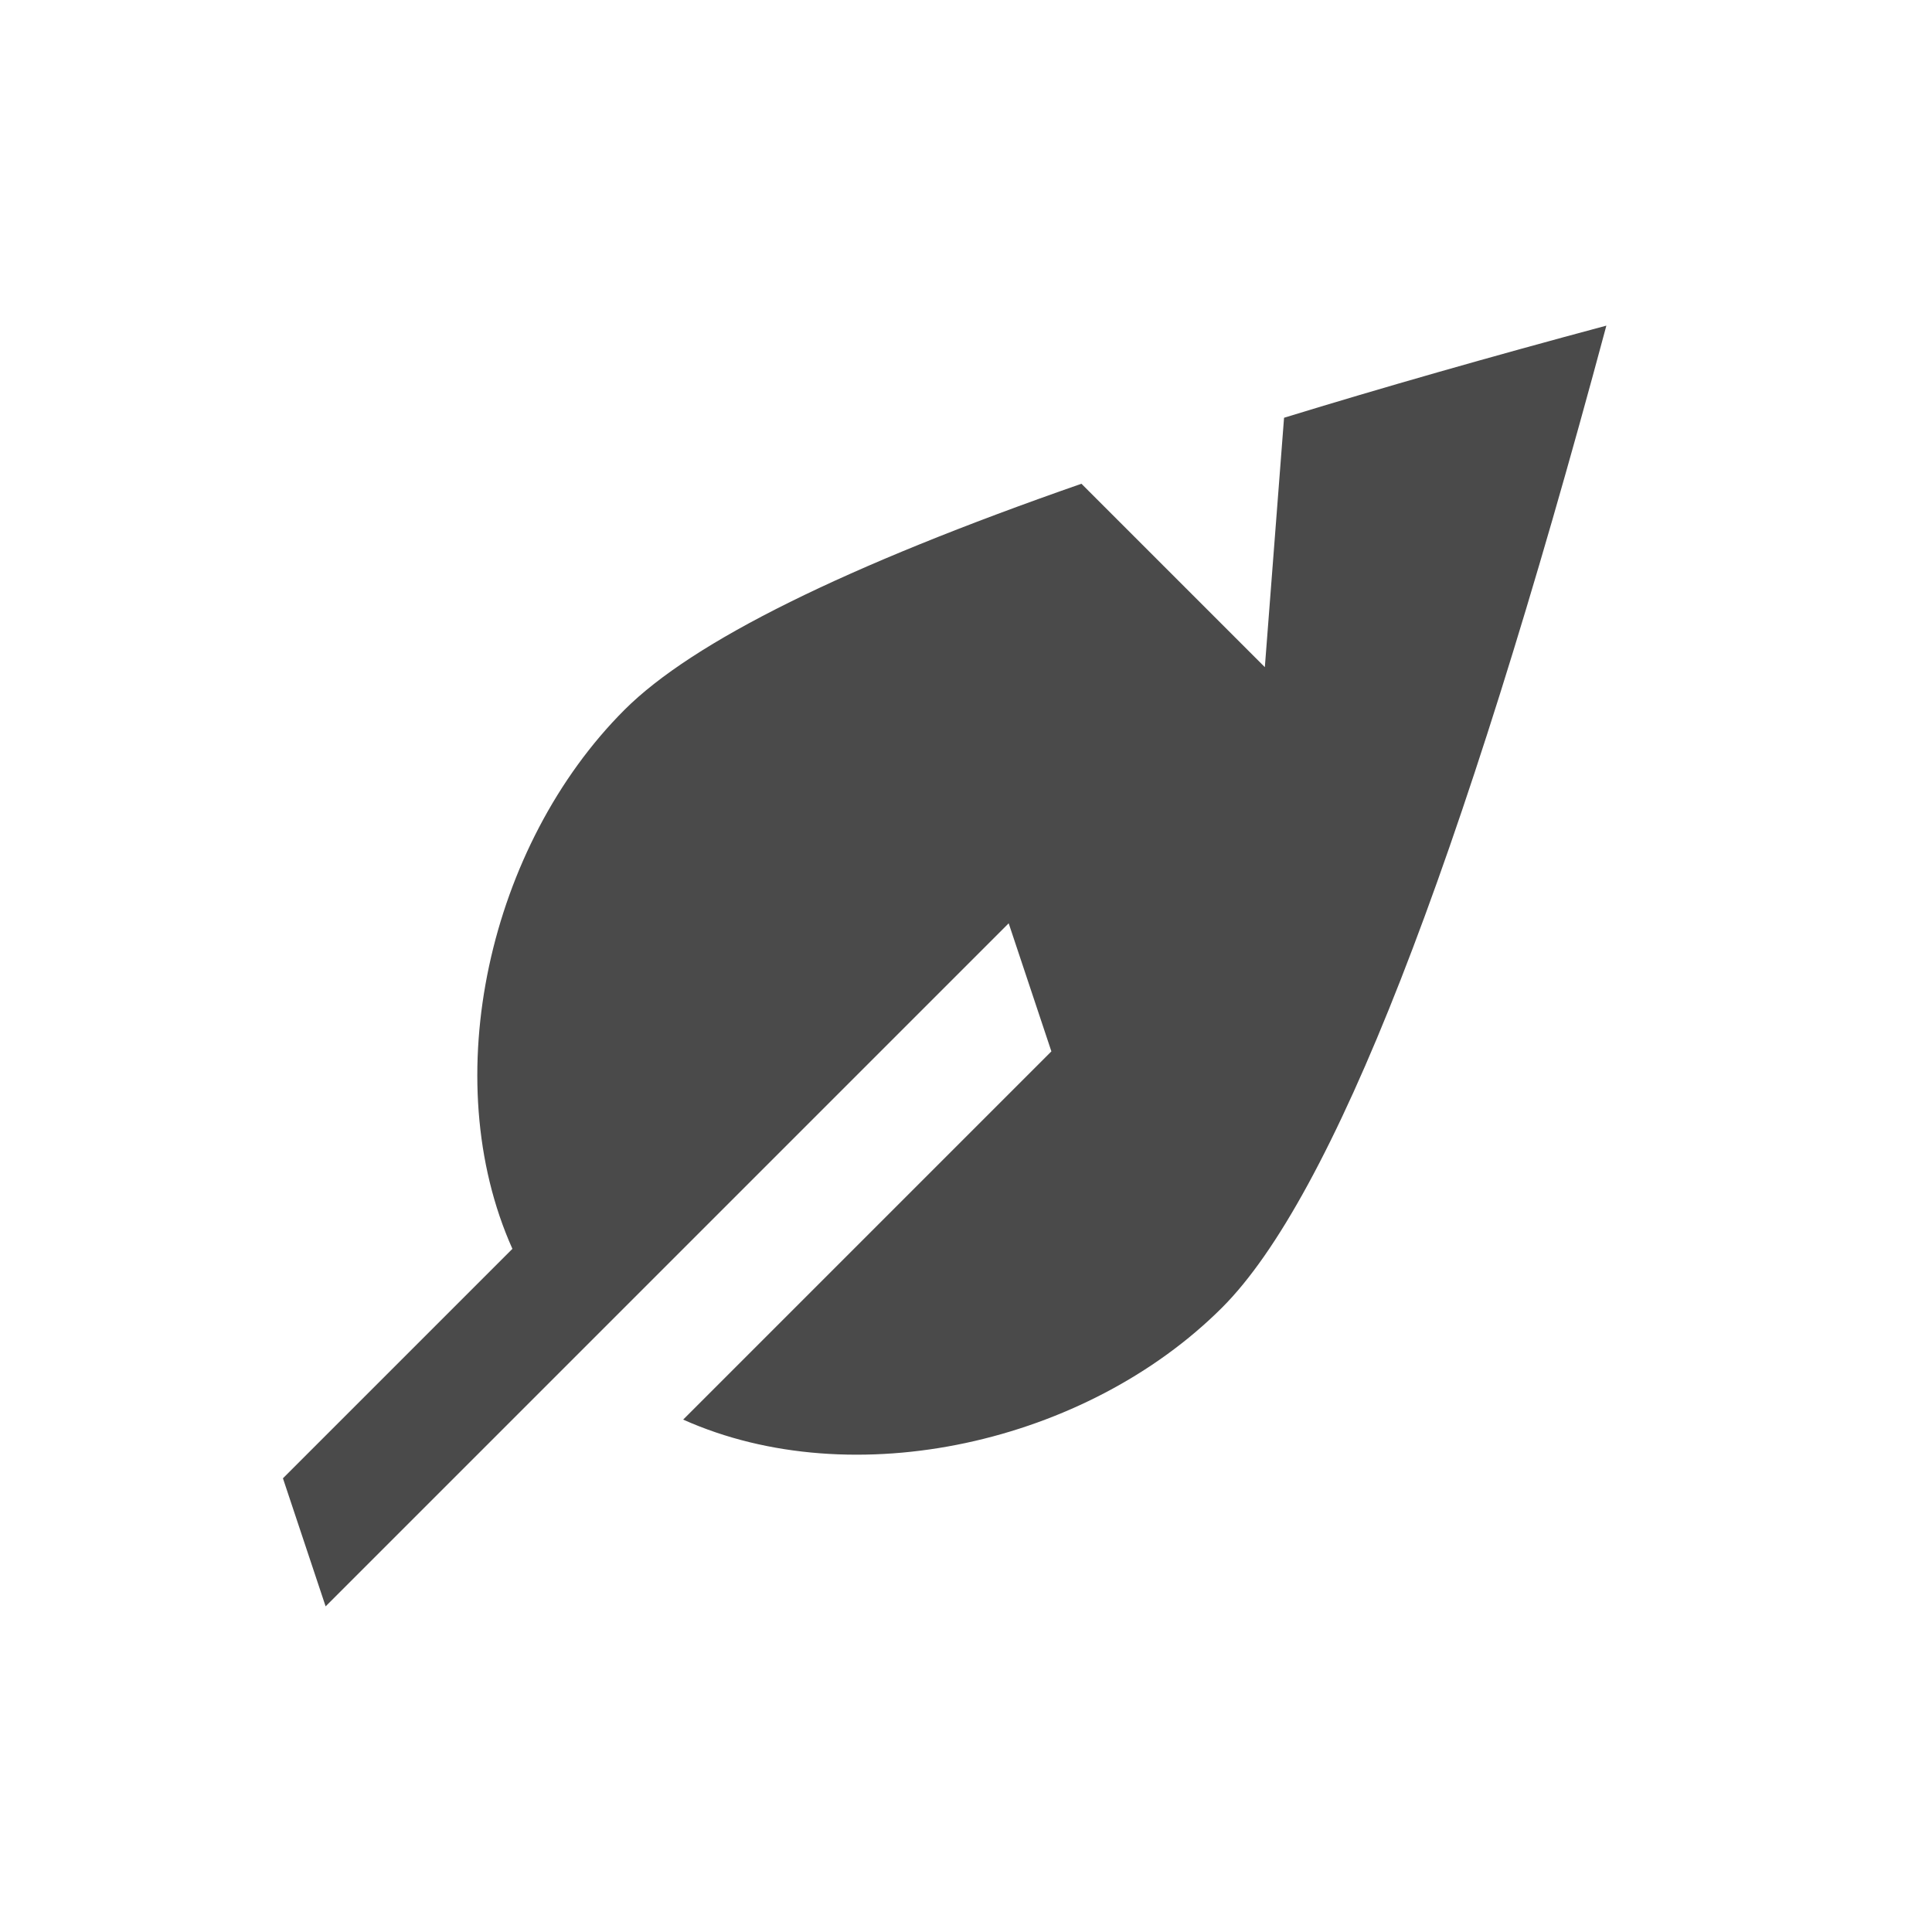
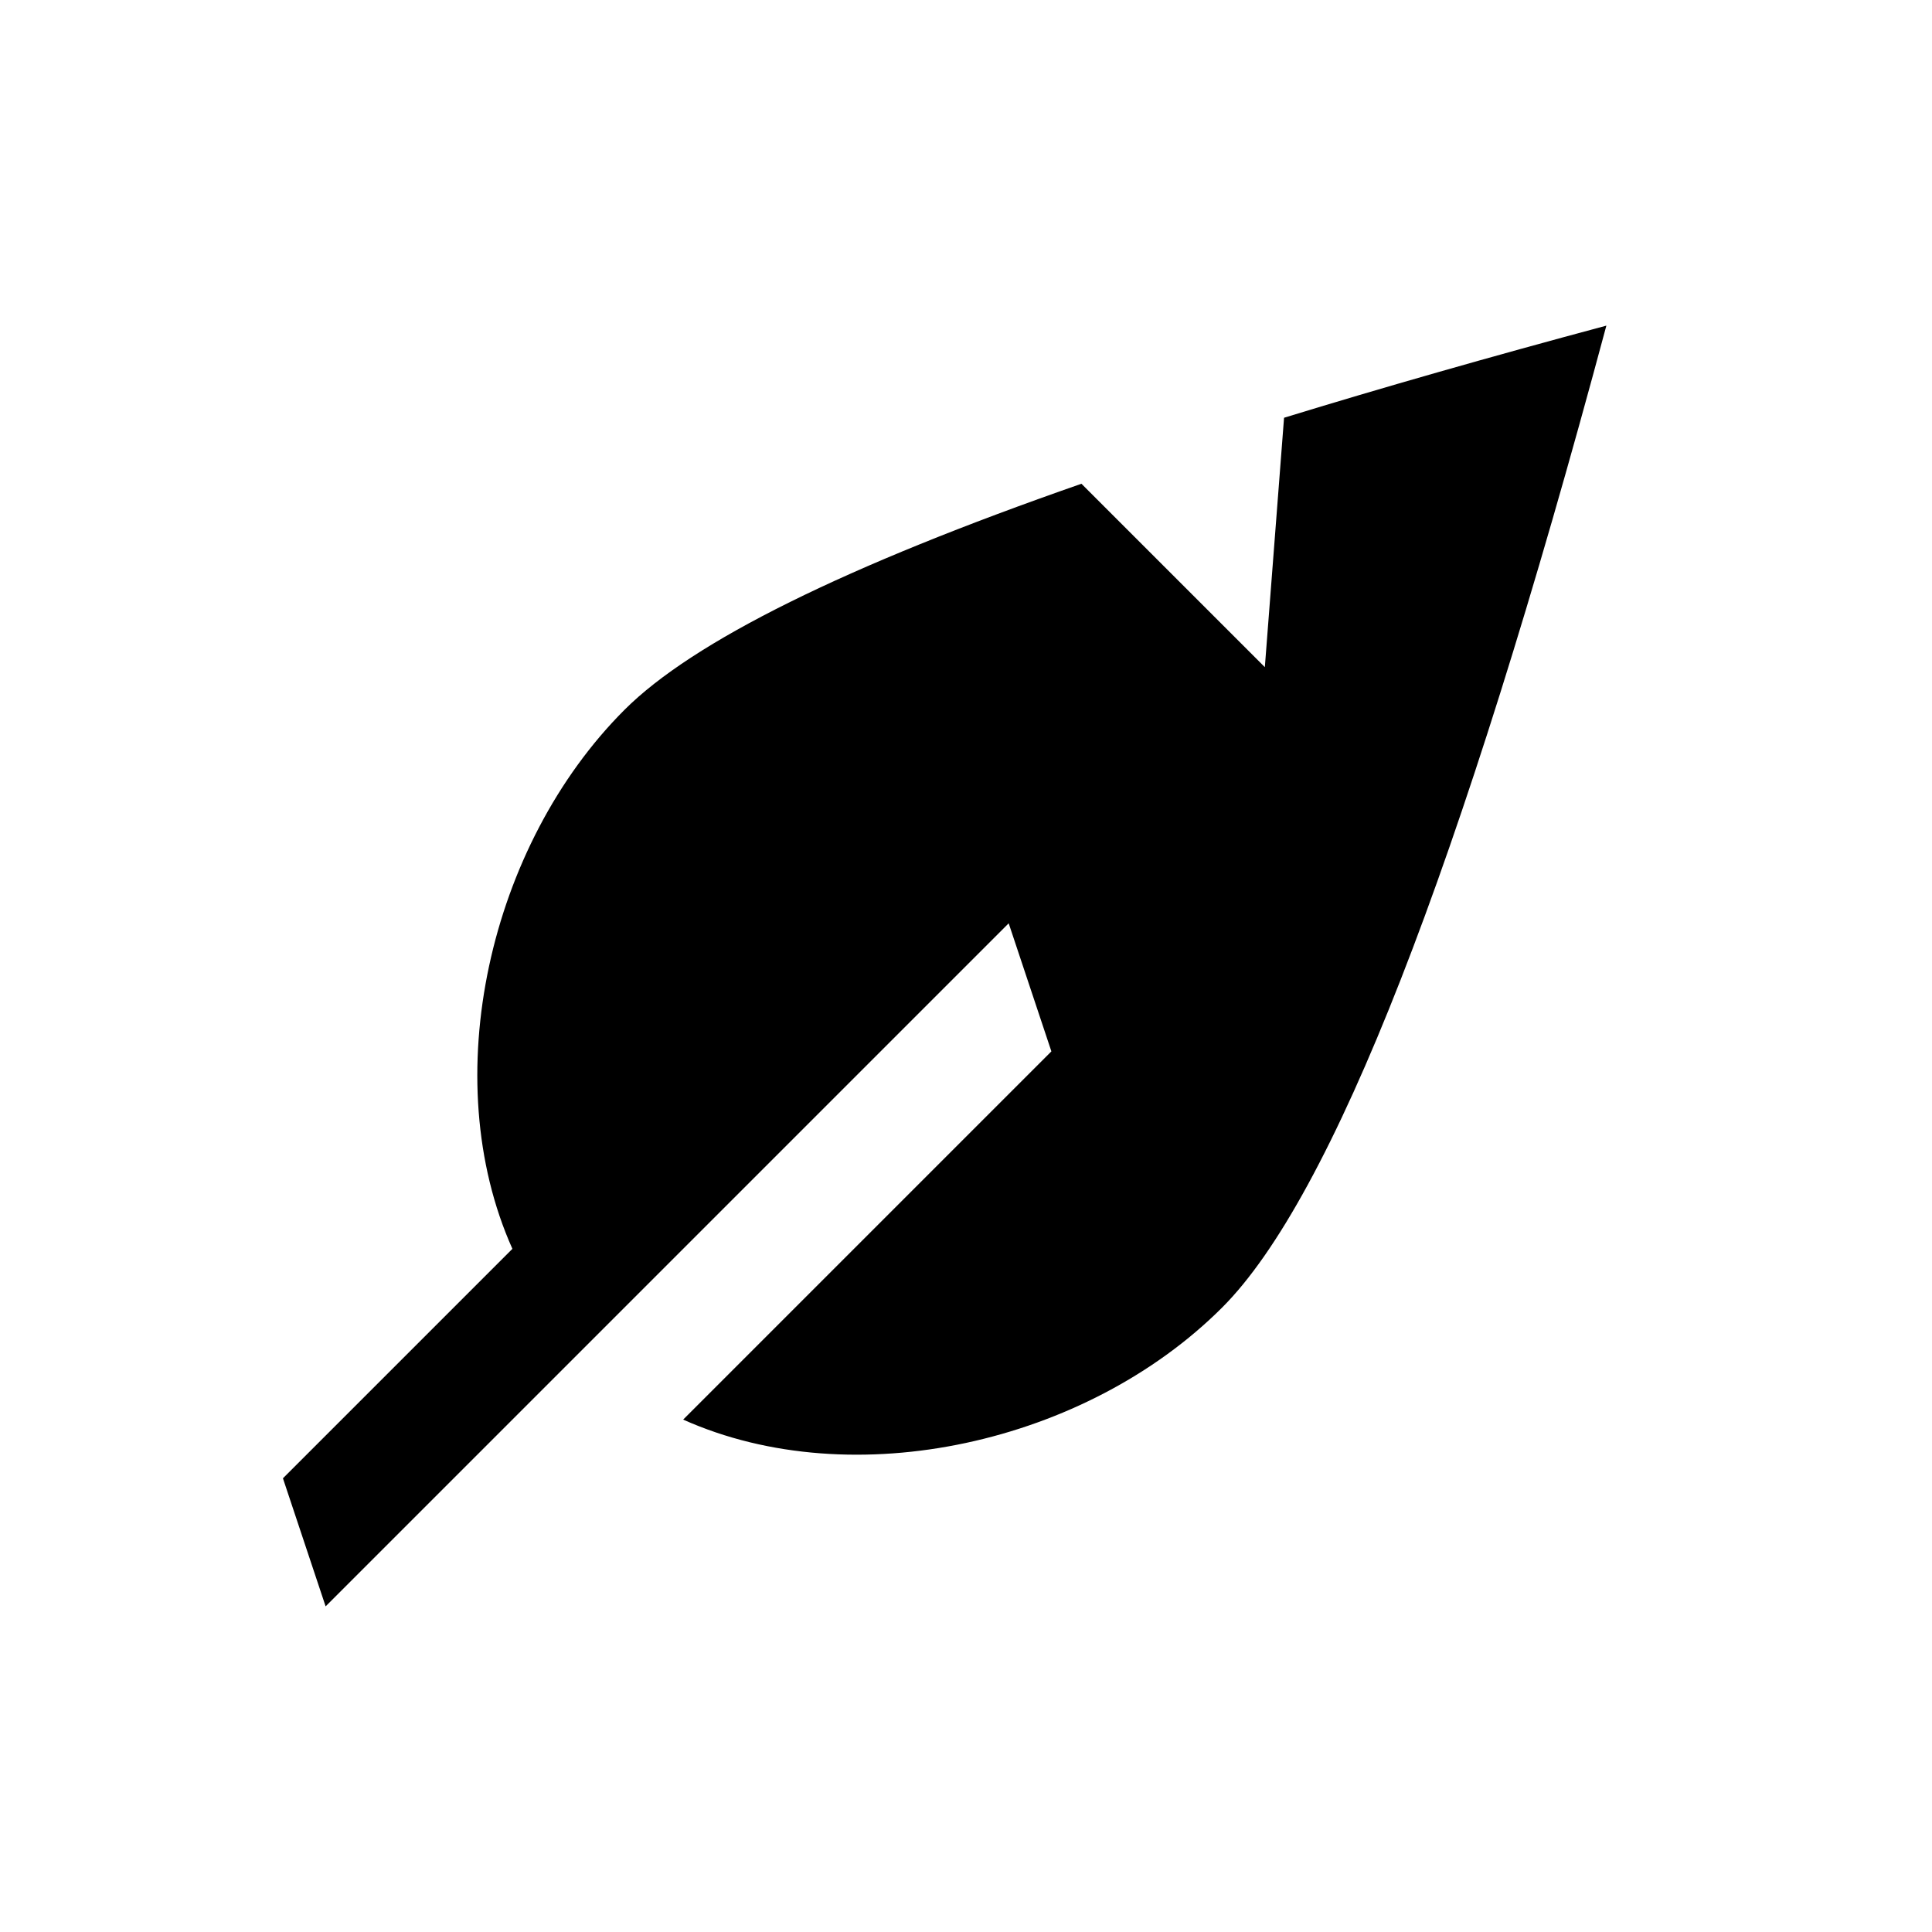
<svg xmlns="http://www.w3.org/2000/svg" xmlns:xlink="http://www.w3.org/1999/xlink" width="32" height="32" viewBox="0 0 32 32">
  <defs>
    <path id="a" d="M13.304 5.854C14.094 4.364 14.992 2.747 16 1c4.667 8.09 7 13.423 7 16 0 3.171-2.109 6.522-5 7.625V16l-2-1v16l-2-1v-5.375C11.109 23.522 9 20.17 9 17c0-1.602.901-4.269 2.704-8H16l-2.696-3.146z" />
  </defs>
-   <use fill="#4A4A4A" fill-rule="nonzero" transform="rotate(45 16 16)" xlink:href="#a" />
+   <use fill-rule="nonzero" transform="rotate(45 16 16)" xlink:href="#a" />
</svg>
